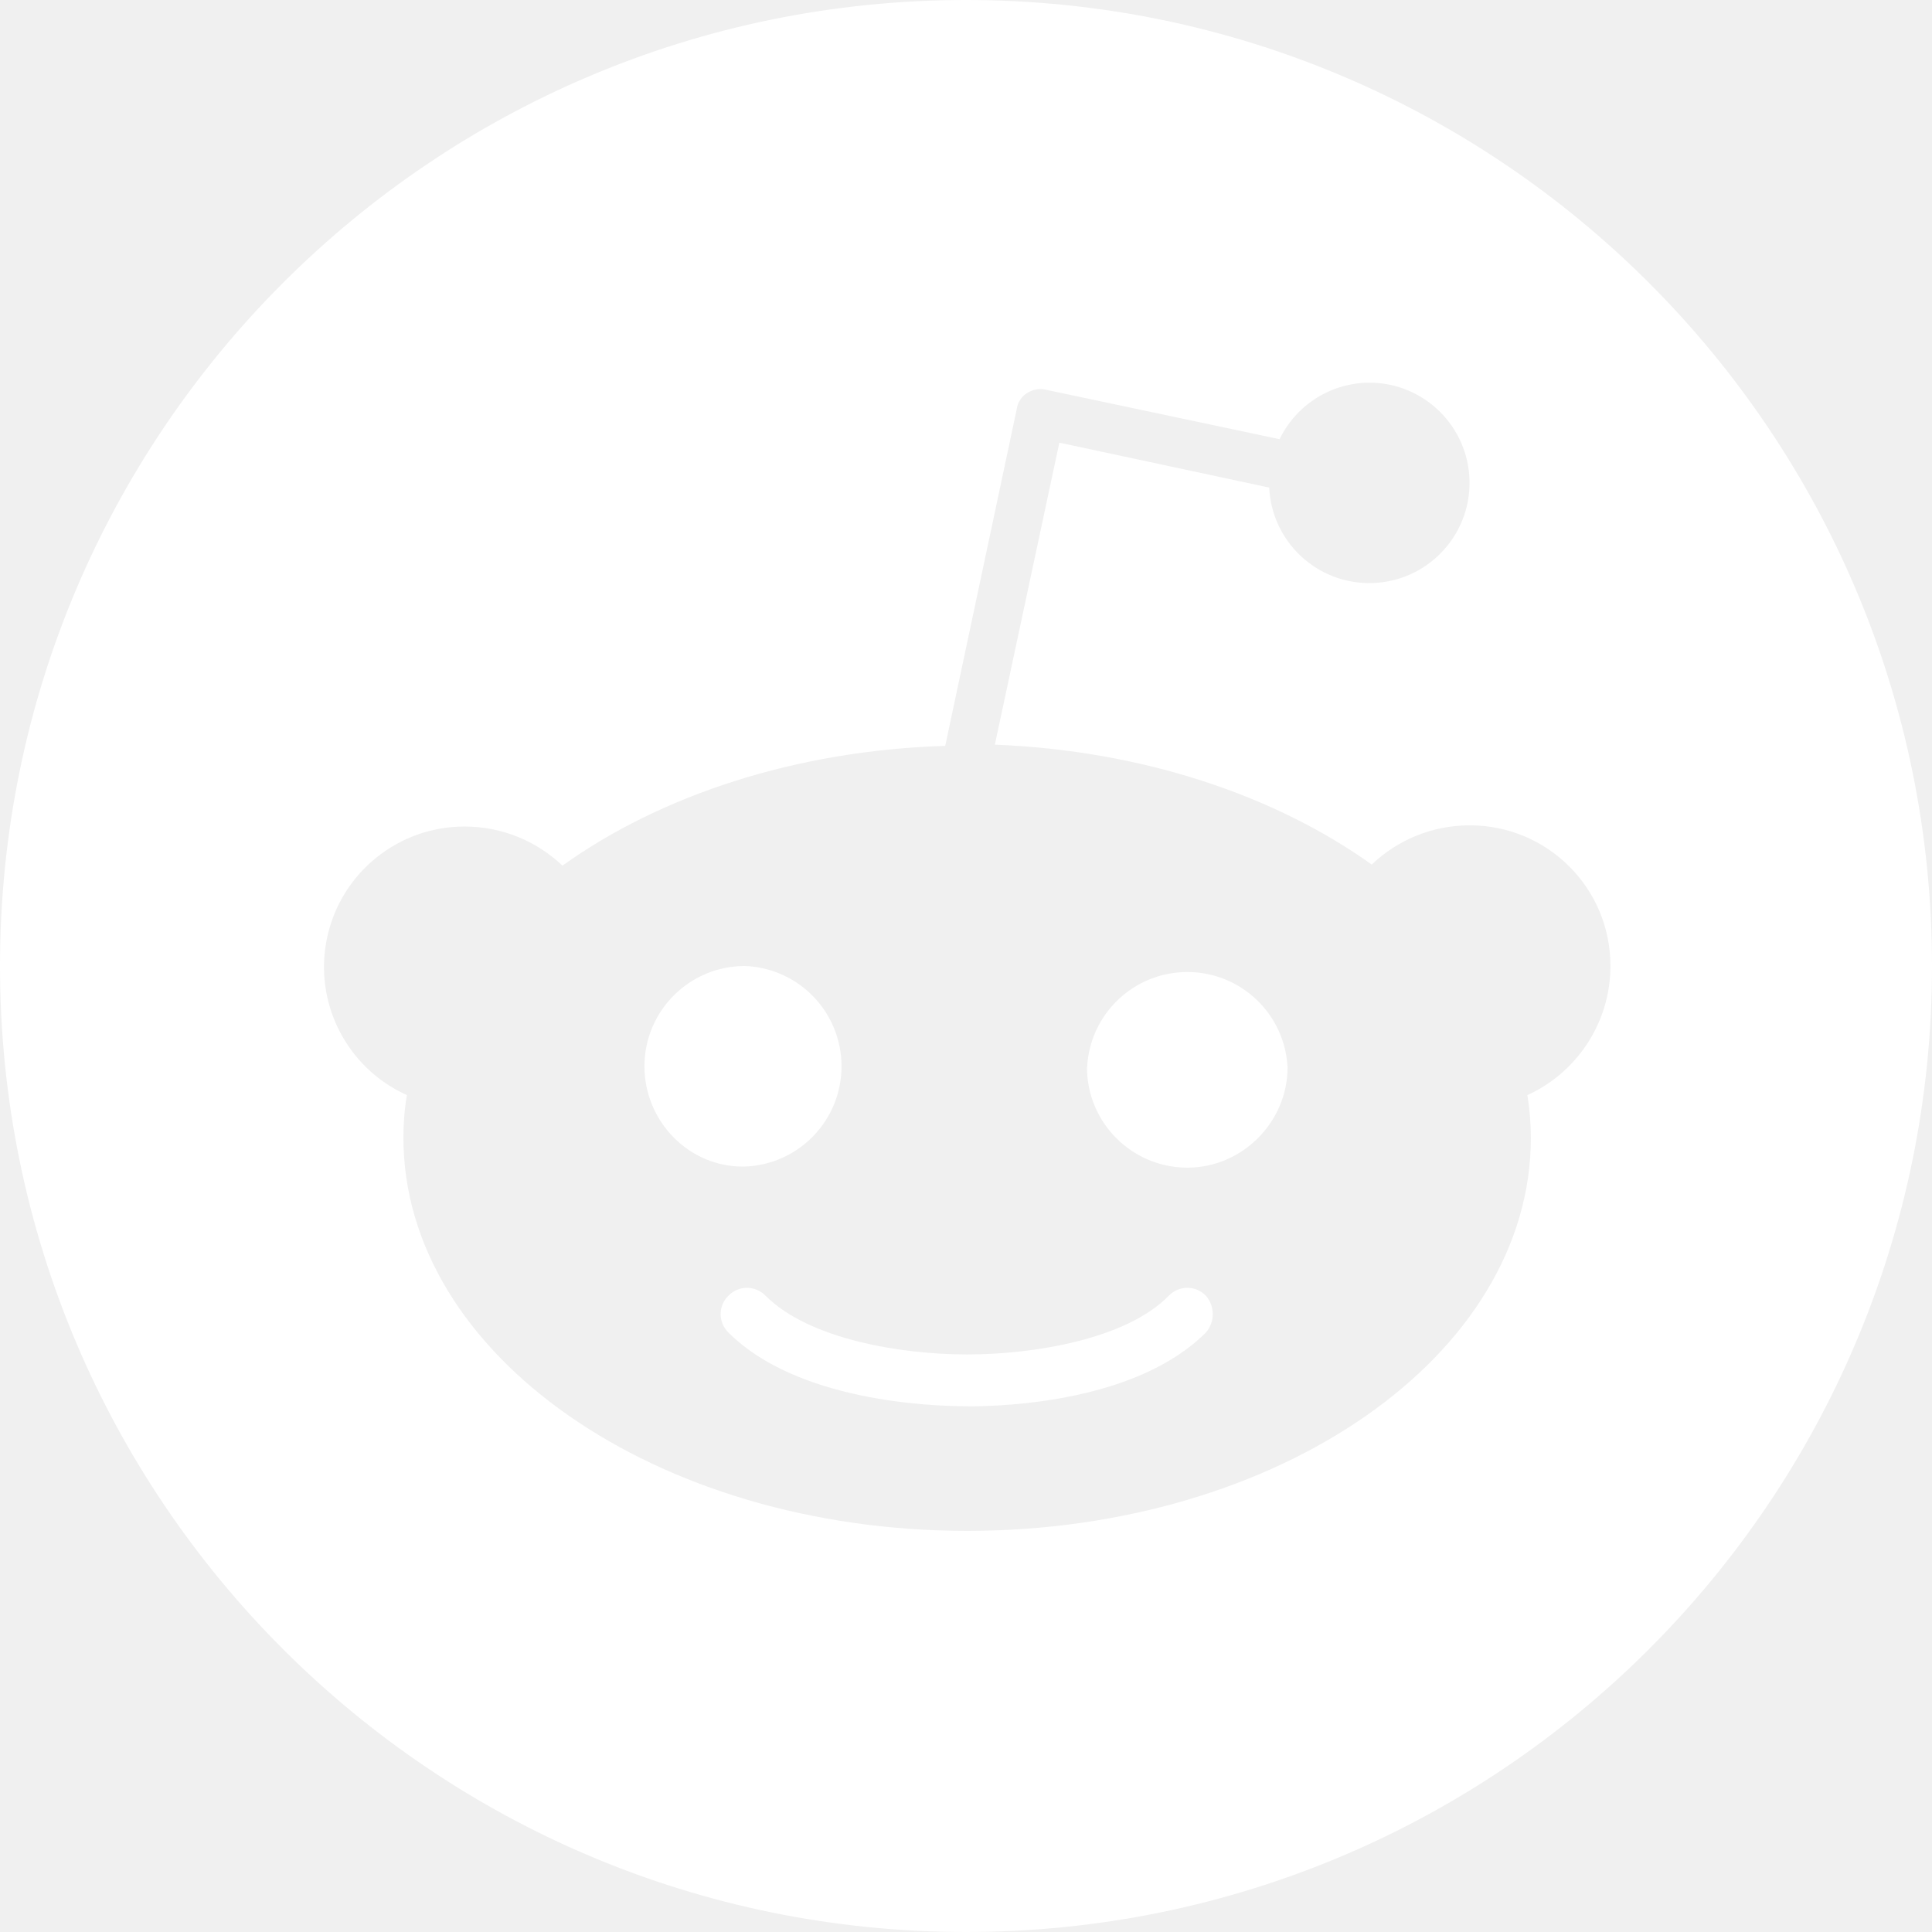
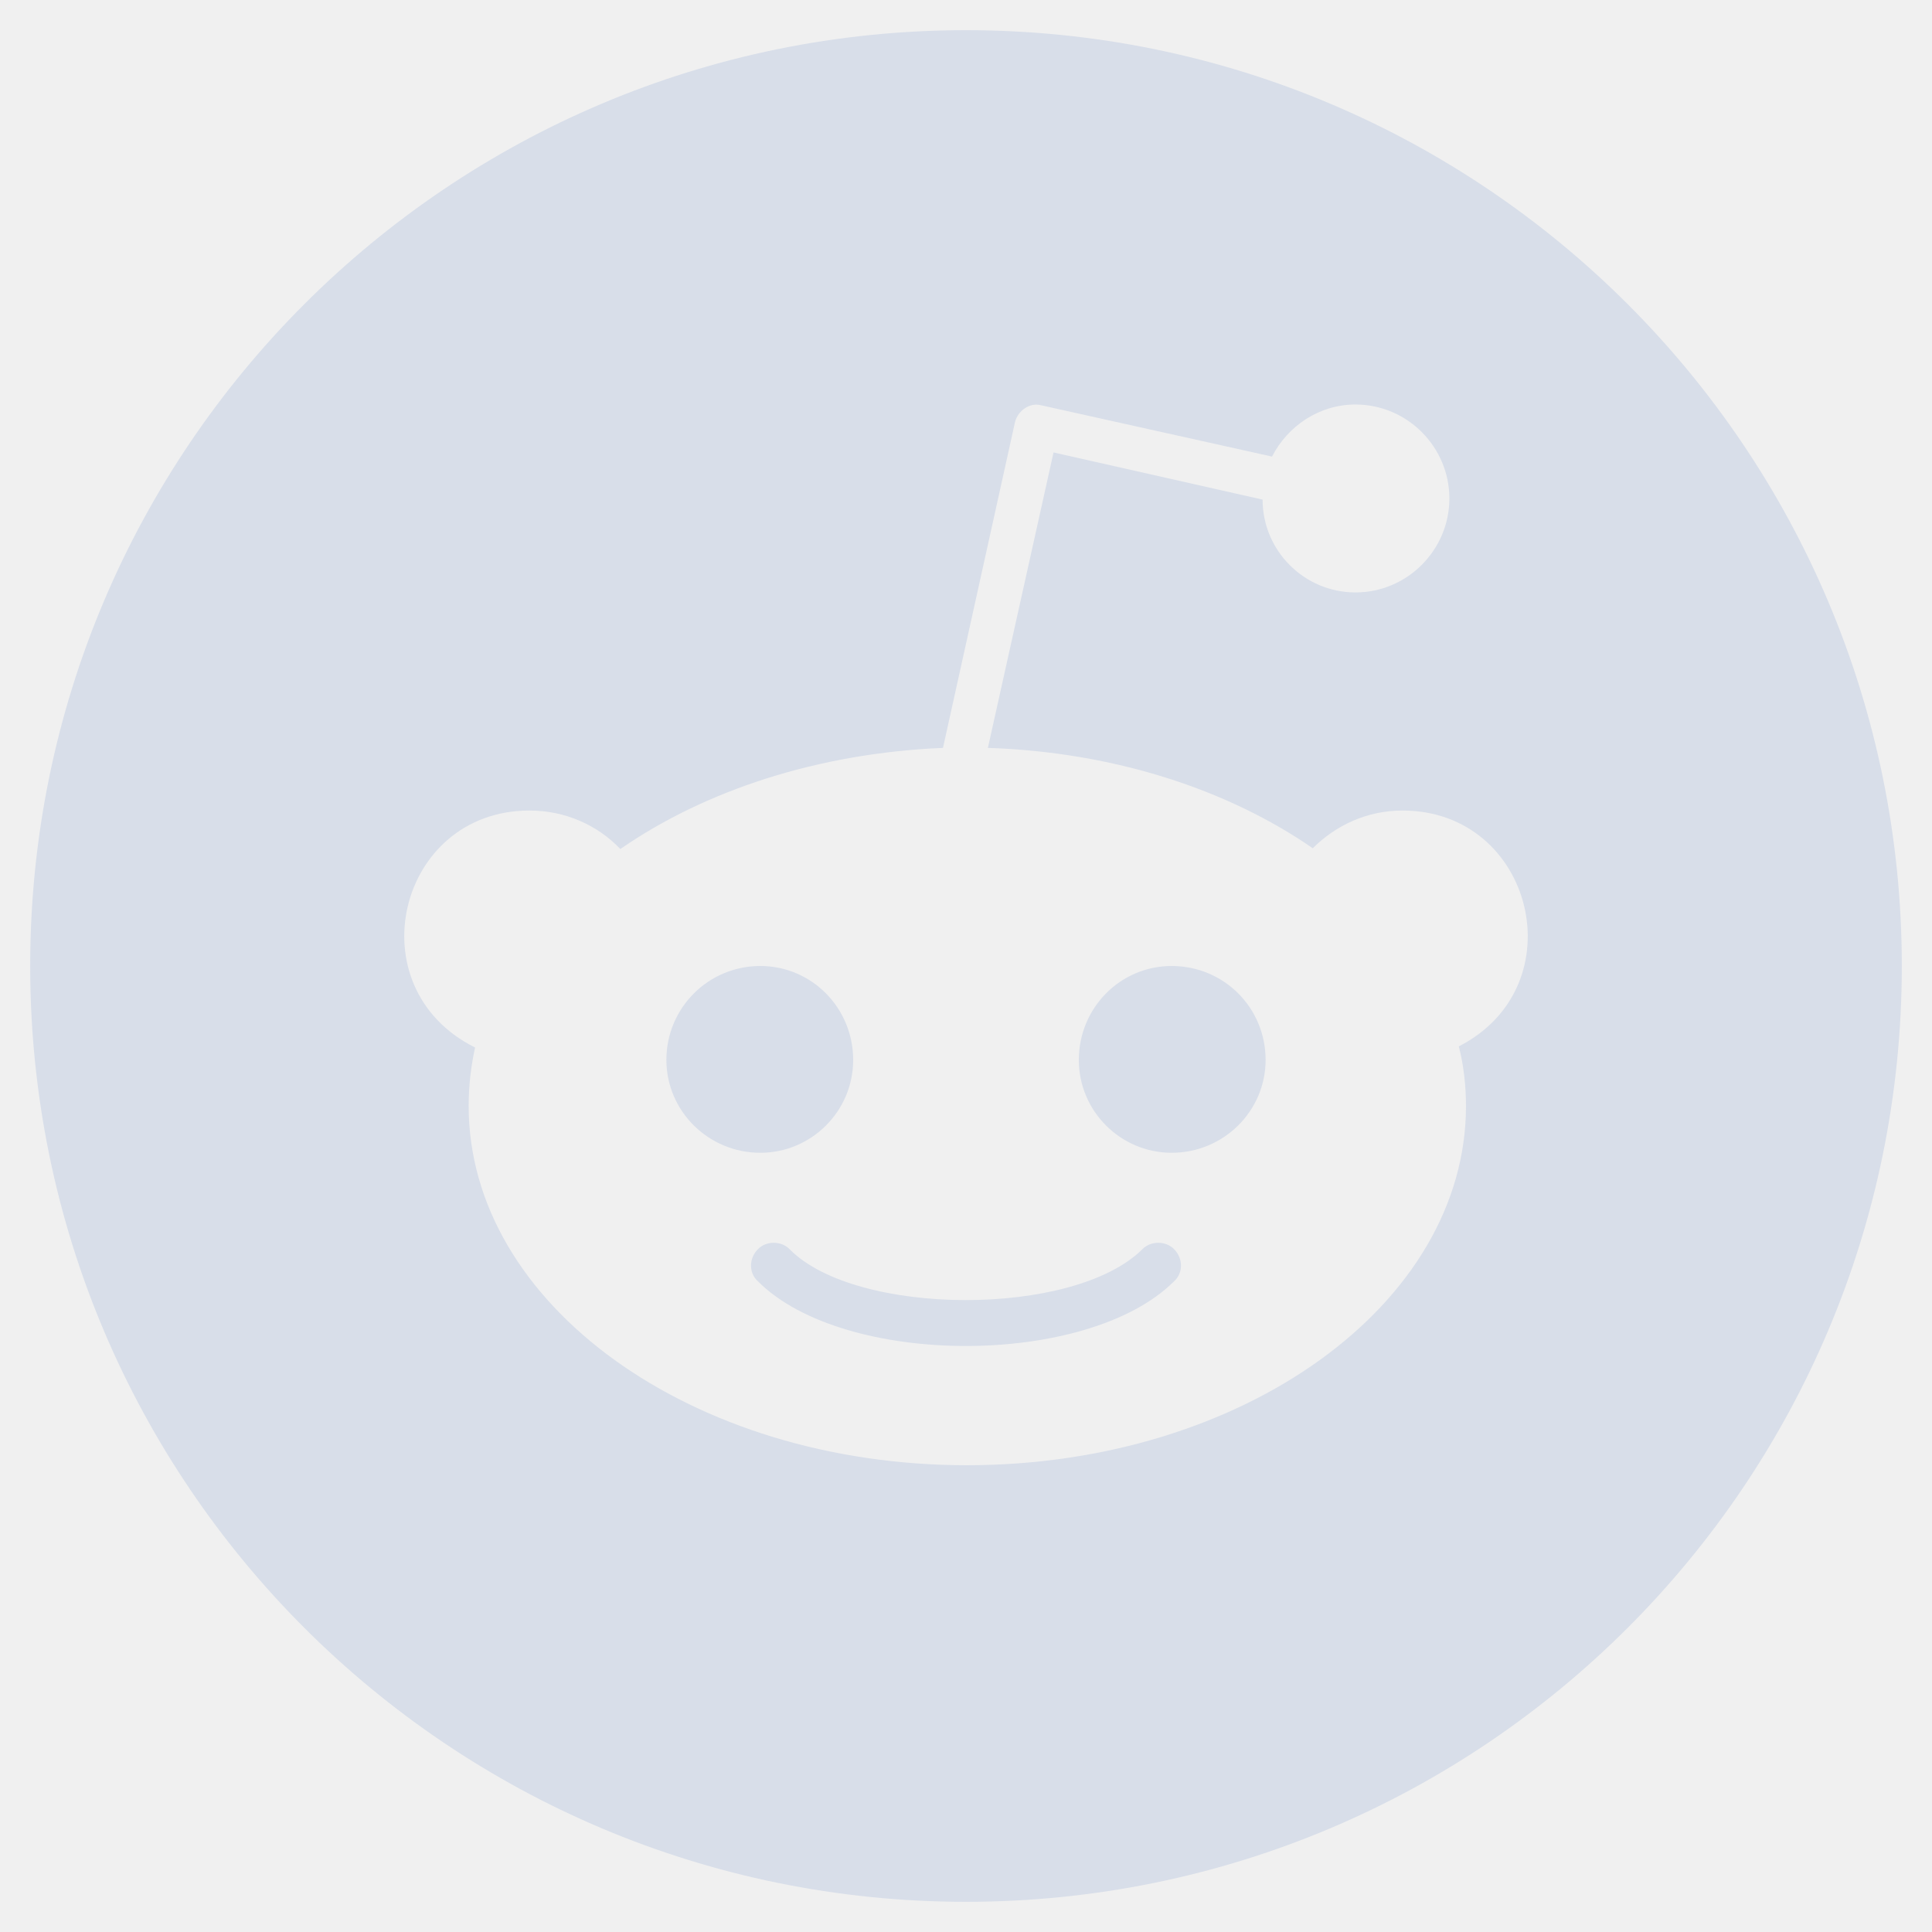
- <svg xmlns="http://www.w3.org/2000/svg" width="16" height="16" fill="#fff" class="bi bi-reddit" viewBox="0 0 16 16">
-   <path d="M6.167 8a.831.831 0 0 0-.83.83c0 .459.372.84.83.831a.831.831 0 0 0 0-1.661zm1.843 3.647c.315 0 1.403-.038 1.976-.611a.232.232 0 0 0 0-.306.213.213 0 0 0-.306 0c-.353.363-1.126.487-1.67.487-.545 0-1.308-.124-1.671-.487a.213.213 0 0 0-.306 0 .213.213 0 0 0 0 .306c.564.563 1.652.61 1.977.61zm.992-2.807c0 .458.373.83.831.83.458 0 .83-.381.83-.83a.831.831 0 0 0-1.66 0z" />
-   <path d="M16 8A8 8 0 1 1 0 8a8 8 0 0 1 16 0zm-3.828-1.165c-.315 0-.602.124-.812.325-.801-.573-1.9-.945-3.121-.993l.534-2.501 1.738.372a.83.83 0 1 0 .83-.869.83.83 0 0 0-.744.468l-1.938-.41a.203.203 0 0 0-.153.028.186.186 0 0 0-.086.134l-.592 2.788c-1.24.038-2.358.41-3.17.992-.21-.2-.496-.324-.81-.324a1.163 1.163 0 0 0-.478 2.224c-.02.115-.029.23-.029.353 0 1.795 2.091 3.256 4.669 3.256 2.577 0 4.668-1.451 4.668-3.256 0-.114-.01-.238-.029-.353.401-.181.688-.592.688-1.069 0-.65-.525-1.165-1.165-1.165z" />
+ <svg xmlns="http://www.w3.org/2000/svg" viewBox="0 0 512 512">
+   <path d="M201.5 305.5c-13.8 0-24.9-11.1-24.9-24.6 0-13.8 11.1-24.9 24.9-24.9 13.6 0 24.6 11.1 24.6 24.9 0 13.6-11.1 24.6-24.6 24.6zM504 256c0 137-111 248-248 248S8 393 8 256 119 8 256 8s248 111 248 248zm-132.3-41.2c-9.4 0-17.7 3.9-23.8 10-22.4-15.5-52.6-25.5-86.1-26.6l17.4-78.3 55.4 12.5c0 13.6 11.1 24.6 24.6 24.6 13.8 0 24.9-11.3 24.9-24.9s-11.1-24.9-24.9-24.9c-9.7 0-18 5.8-22.1 13.8l-61.2-13.6c-3-.8-6.1 1.4-6.9 4.4l-19.1 86.4c-33.2 1.4-63.1 11.3-85.5 26.8-6.1-6.4-14.7-10.2-24.1-10.2-34.9 0-46.3 46.9-14.4 62.8-1.1 5-1.7 10.2-1.7 15.5 0 52.6 59.2 95.2 132 95.2 73.1 0 132.3-42.6 132.3-95.2 0-5.3-.6-10.8-1.9-15.8 31.3-16 19.8-62.5-14.9-62.5zM302.8 331c-18.2 18.2-76.1 17.9-93.6 0-2.2-2.2-6.1-2.2-8.3 0-2.5 2.5-2.5 6.4 0 8.6 22.8 22.8 87.3 22.8 110.2 0 2.5-2.2 2.5-6.1 0-8.6-2.2-2.2-6.1-2.2-8.3 0zm7.7-75c-13.6 0-24.6 11.1-24.6 24.9 0 13.6 11.1 24.6 24.6 24.6 13.8 0 24.9-11.1 24.9-24.6 0-13.8-11-24.9-24.9-24.9z" fill="#d8dee9" />
</svg>
